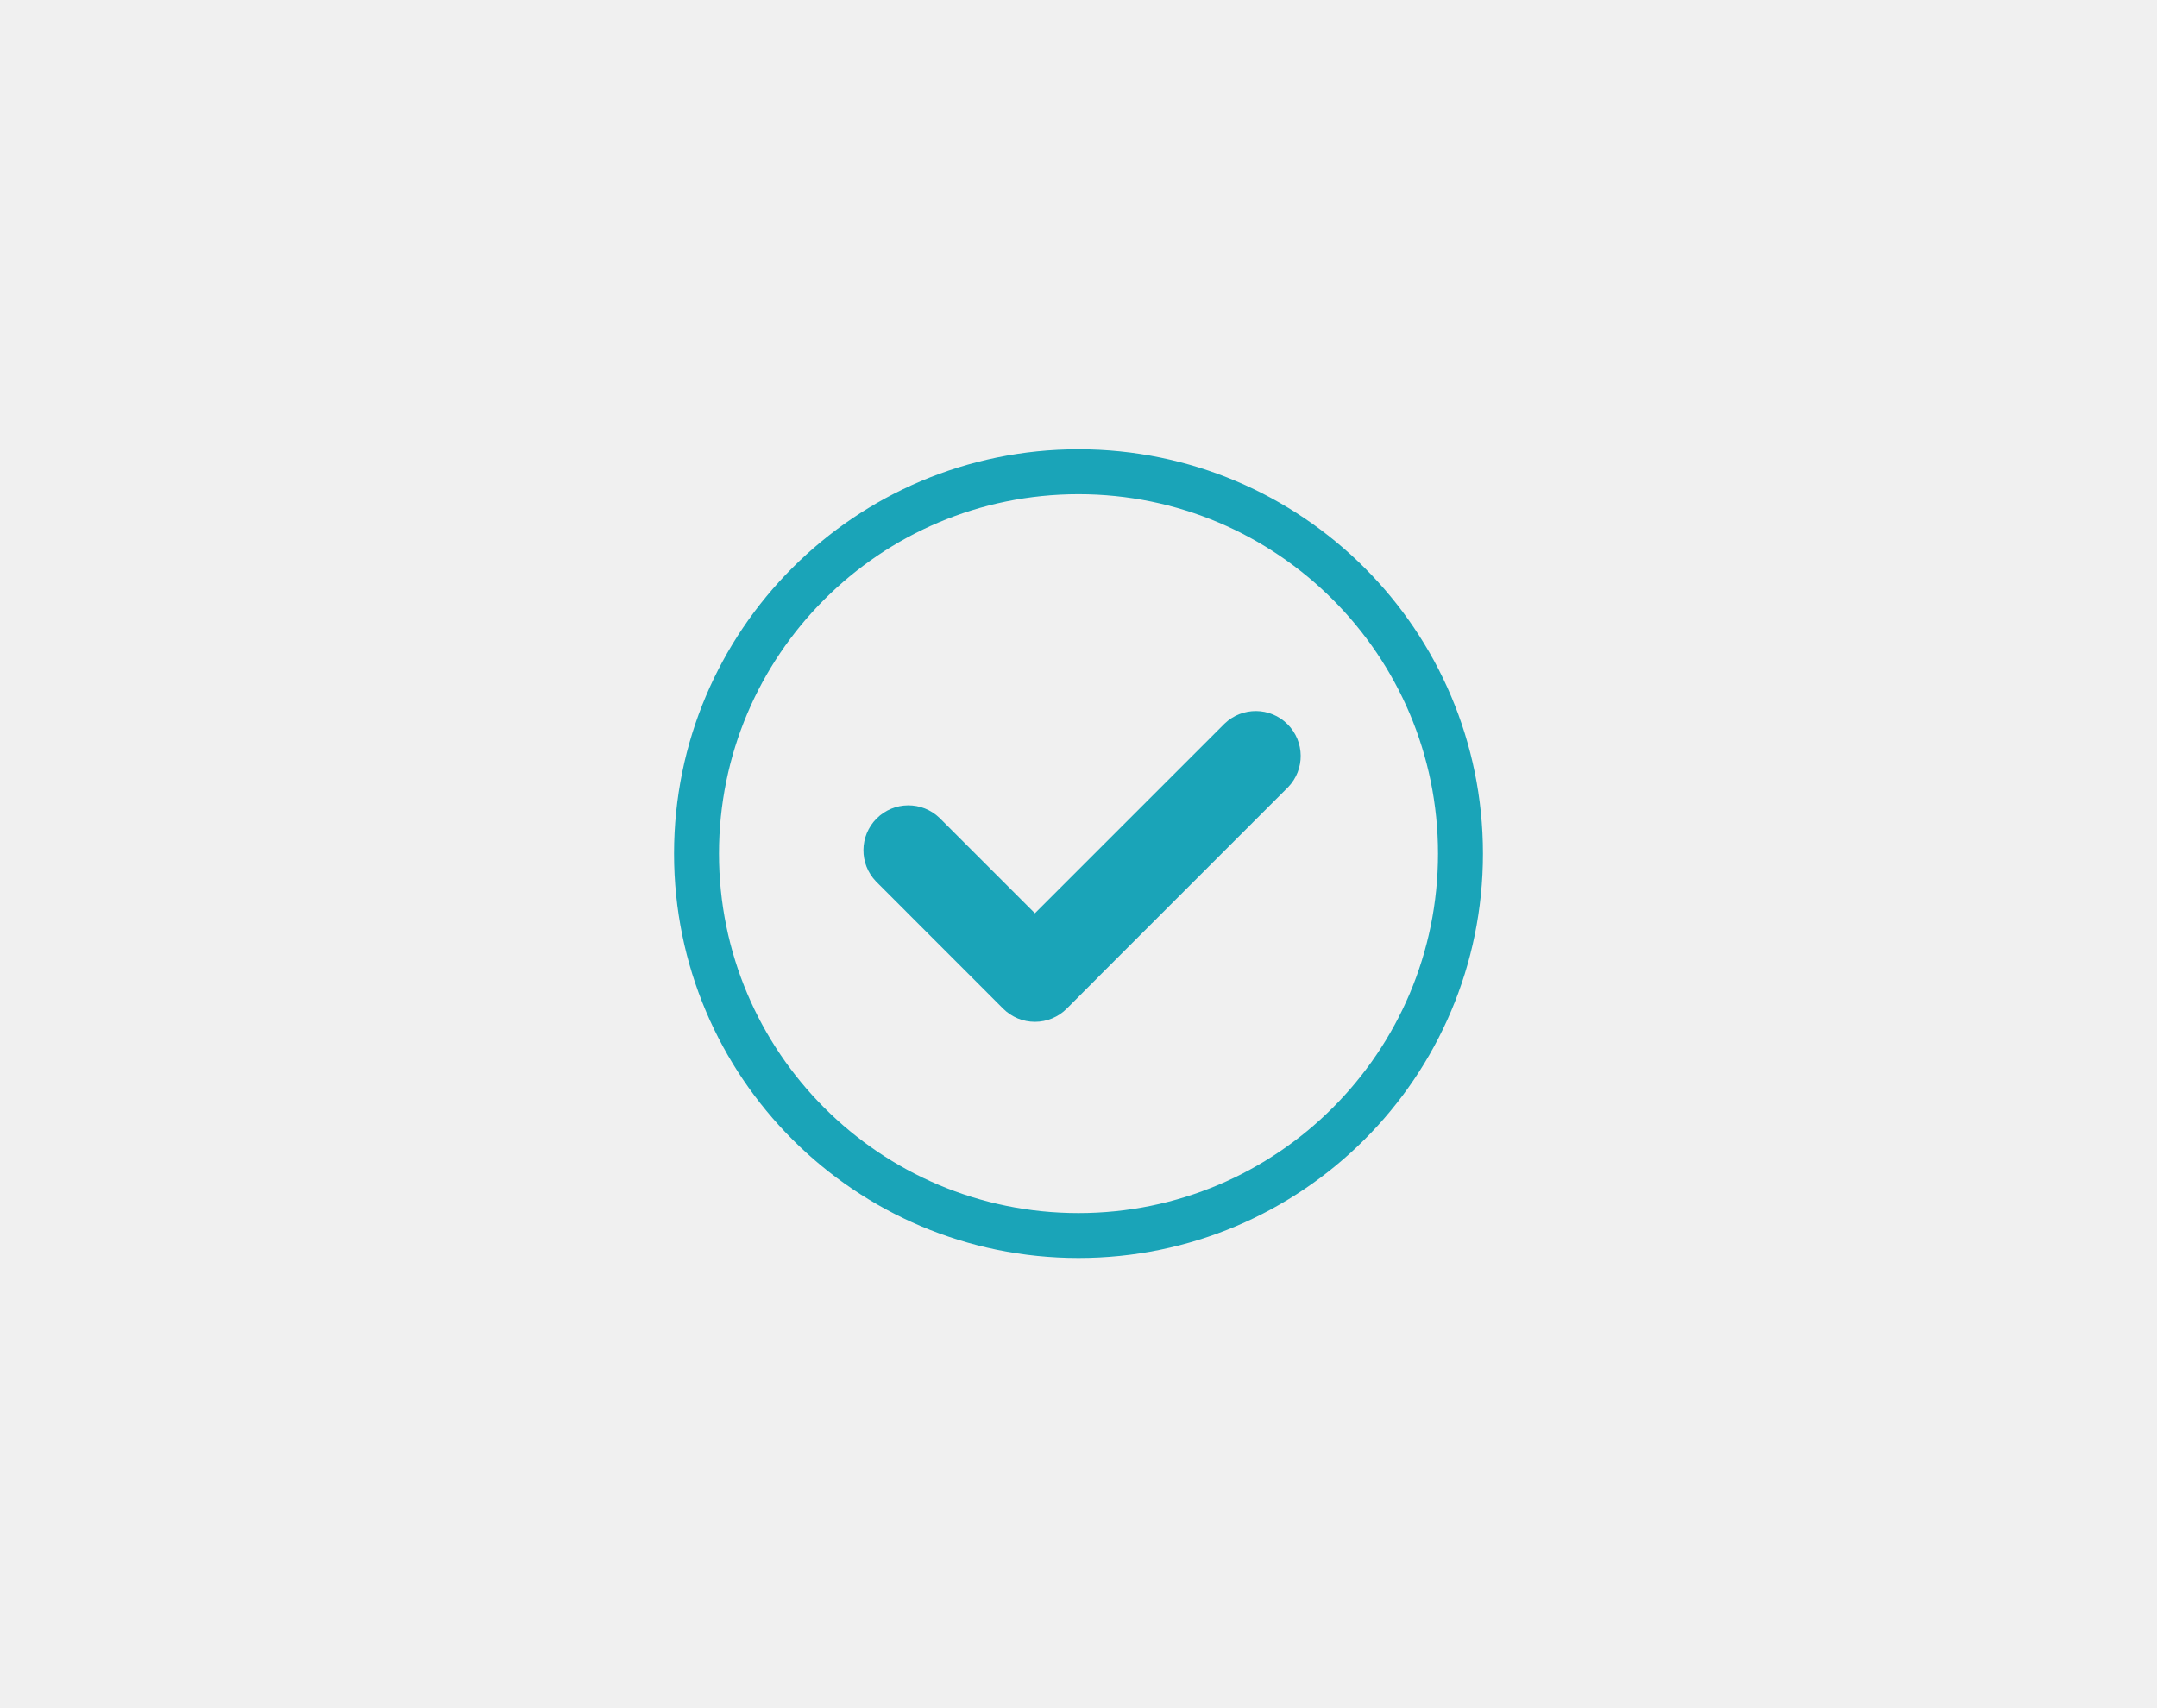
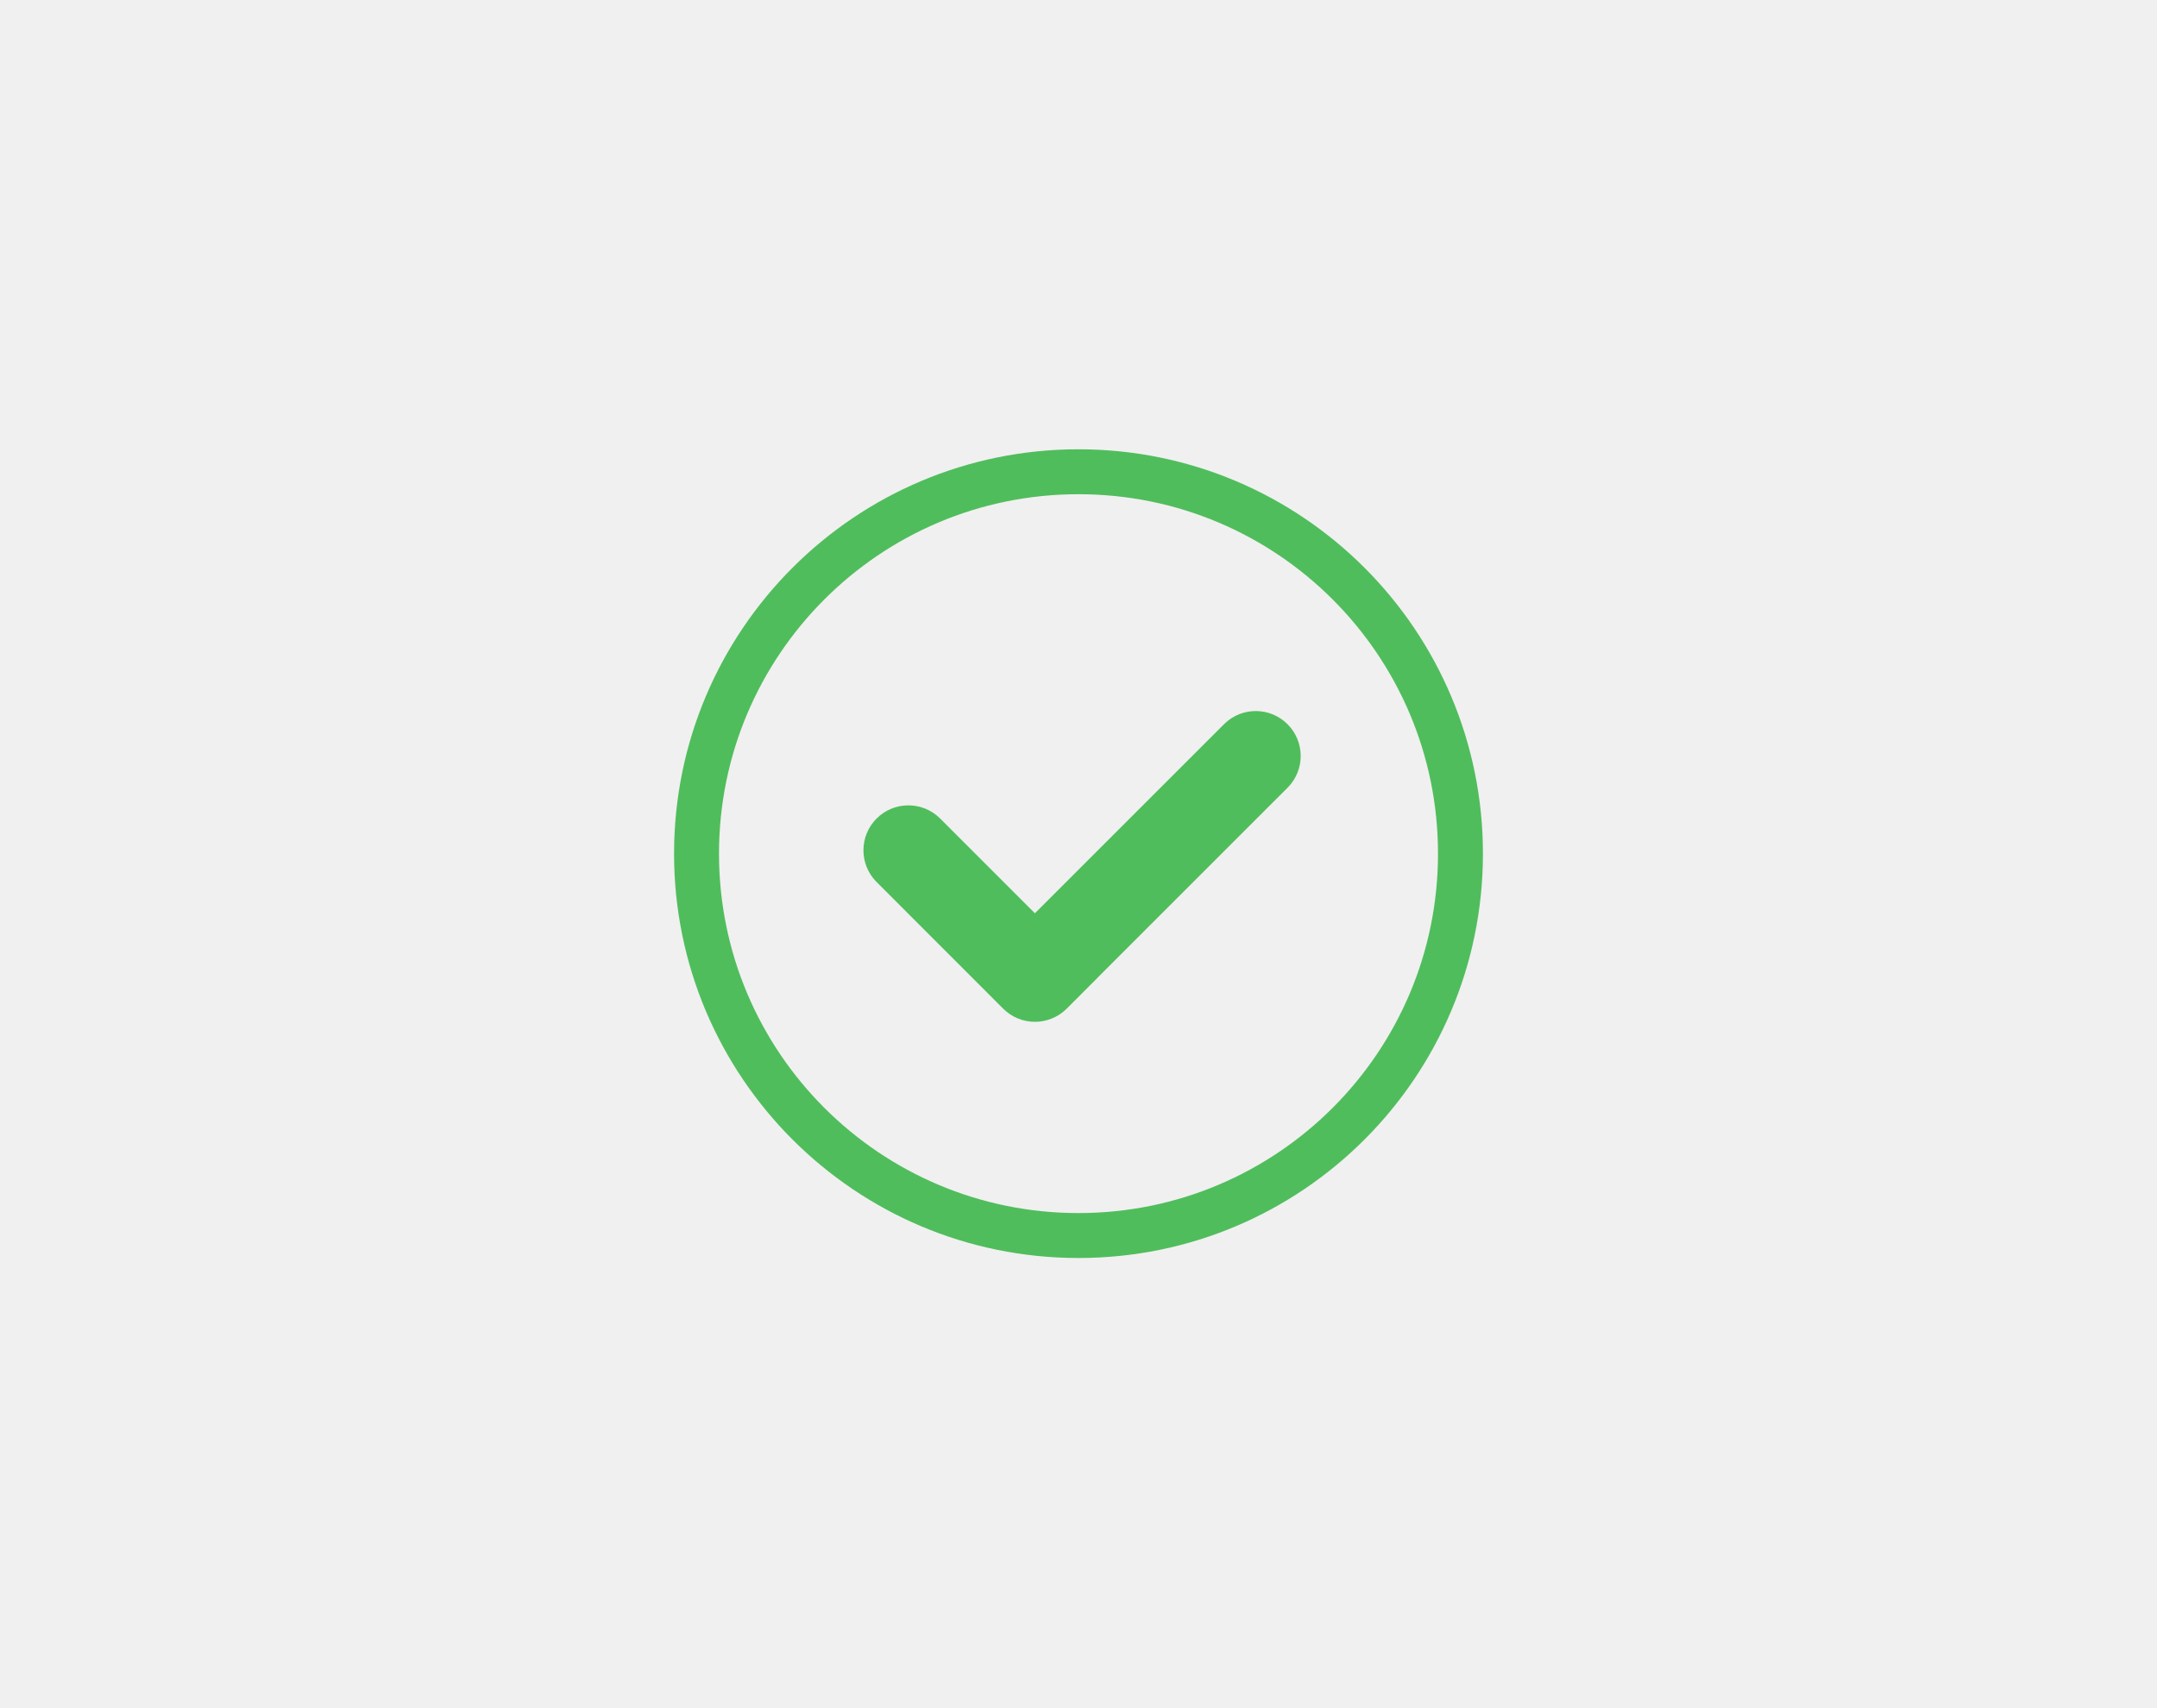
<svg xmlns="http://www.w3.org/2000/svg" xmlns:xlink="http://www.w3.org/1999/xlink" width="48" height="38" viewBox="0 0 48 38">
  <defs>
    <path id="a" d="M8.03 10.327l4.22-4.22a1 1 0 0 1 1.414 1.414l-4.22 4.22v.002l-.706.707a1 1 0 0 1-1.415 0L4.495 9.62a1 1 0 0 1 1.414-1.414l2.12 2.12zM9 18A9 9 0 1 1 9 0a9 9 0 0 1 0 18zm0-1A8 8 0 1 0 9 1a8 8 0 0 0 0 16z" />
  </defs>
  <g fill="none" fill-rule="evenodd">
    <g transform="translate(15 10)">
      <mask id="b" fill="#fff">
        <use xlink:href="#a" />
      </mask>
      <use fill="#FFF" fill-opacity="0" xlink:href="#a" />
-       <g fill="#1aa4b8" mask="url(#b)">
+       <g fill="#50bd5c" mask="url(#b)">
        <path d="M-15-10h48v38h-48z" />
      </g>
    </g>
  </g>
</svg>
